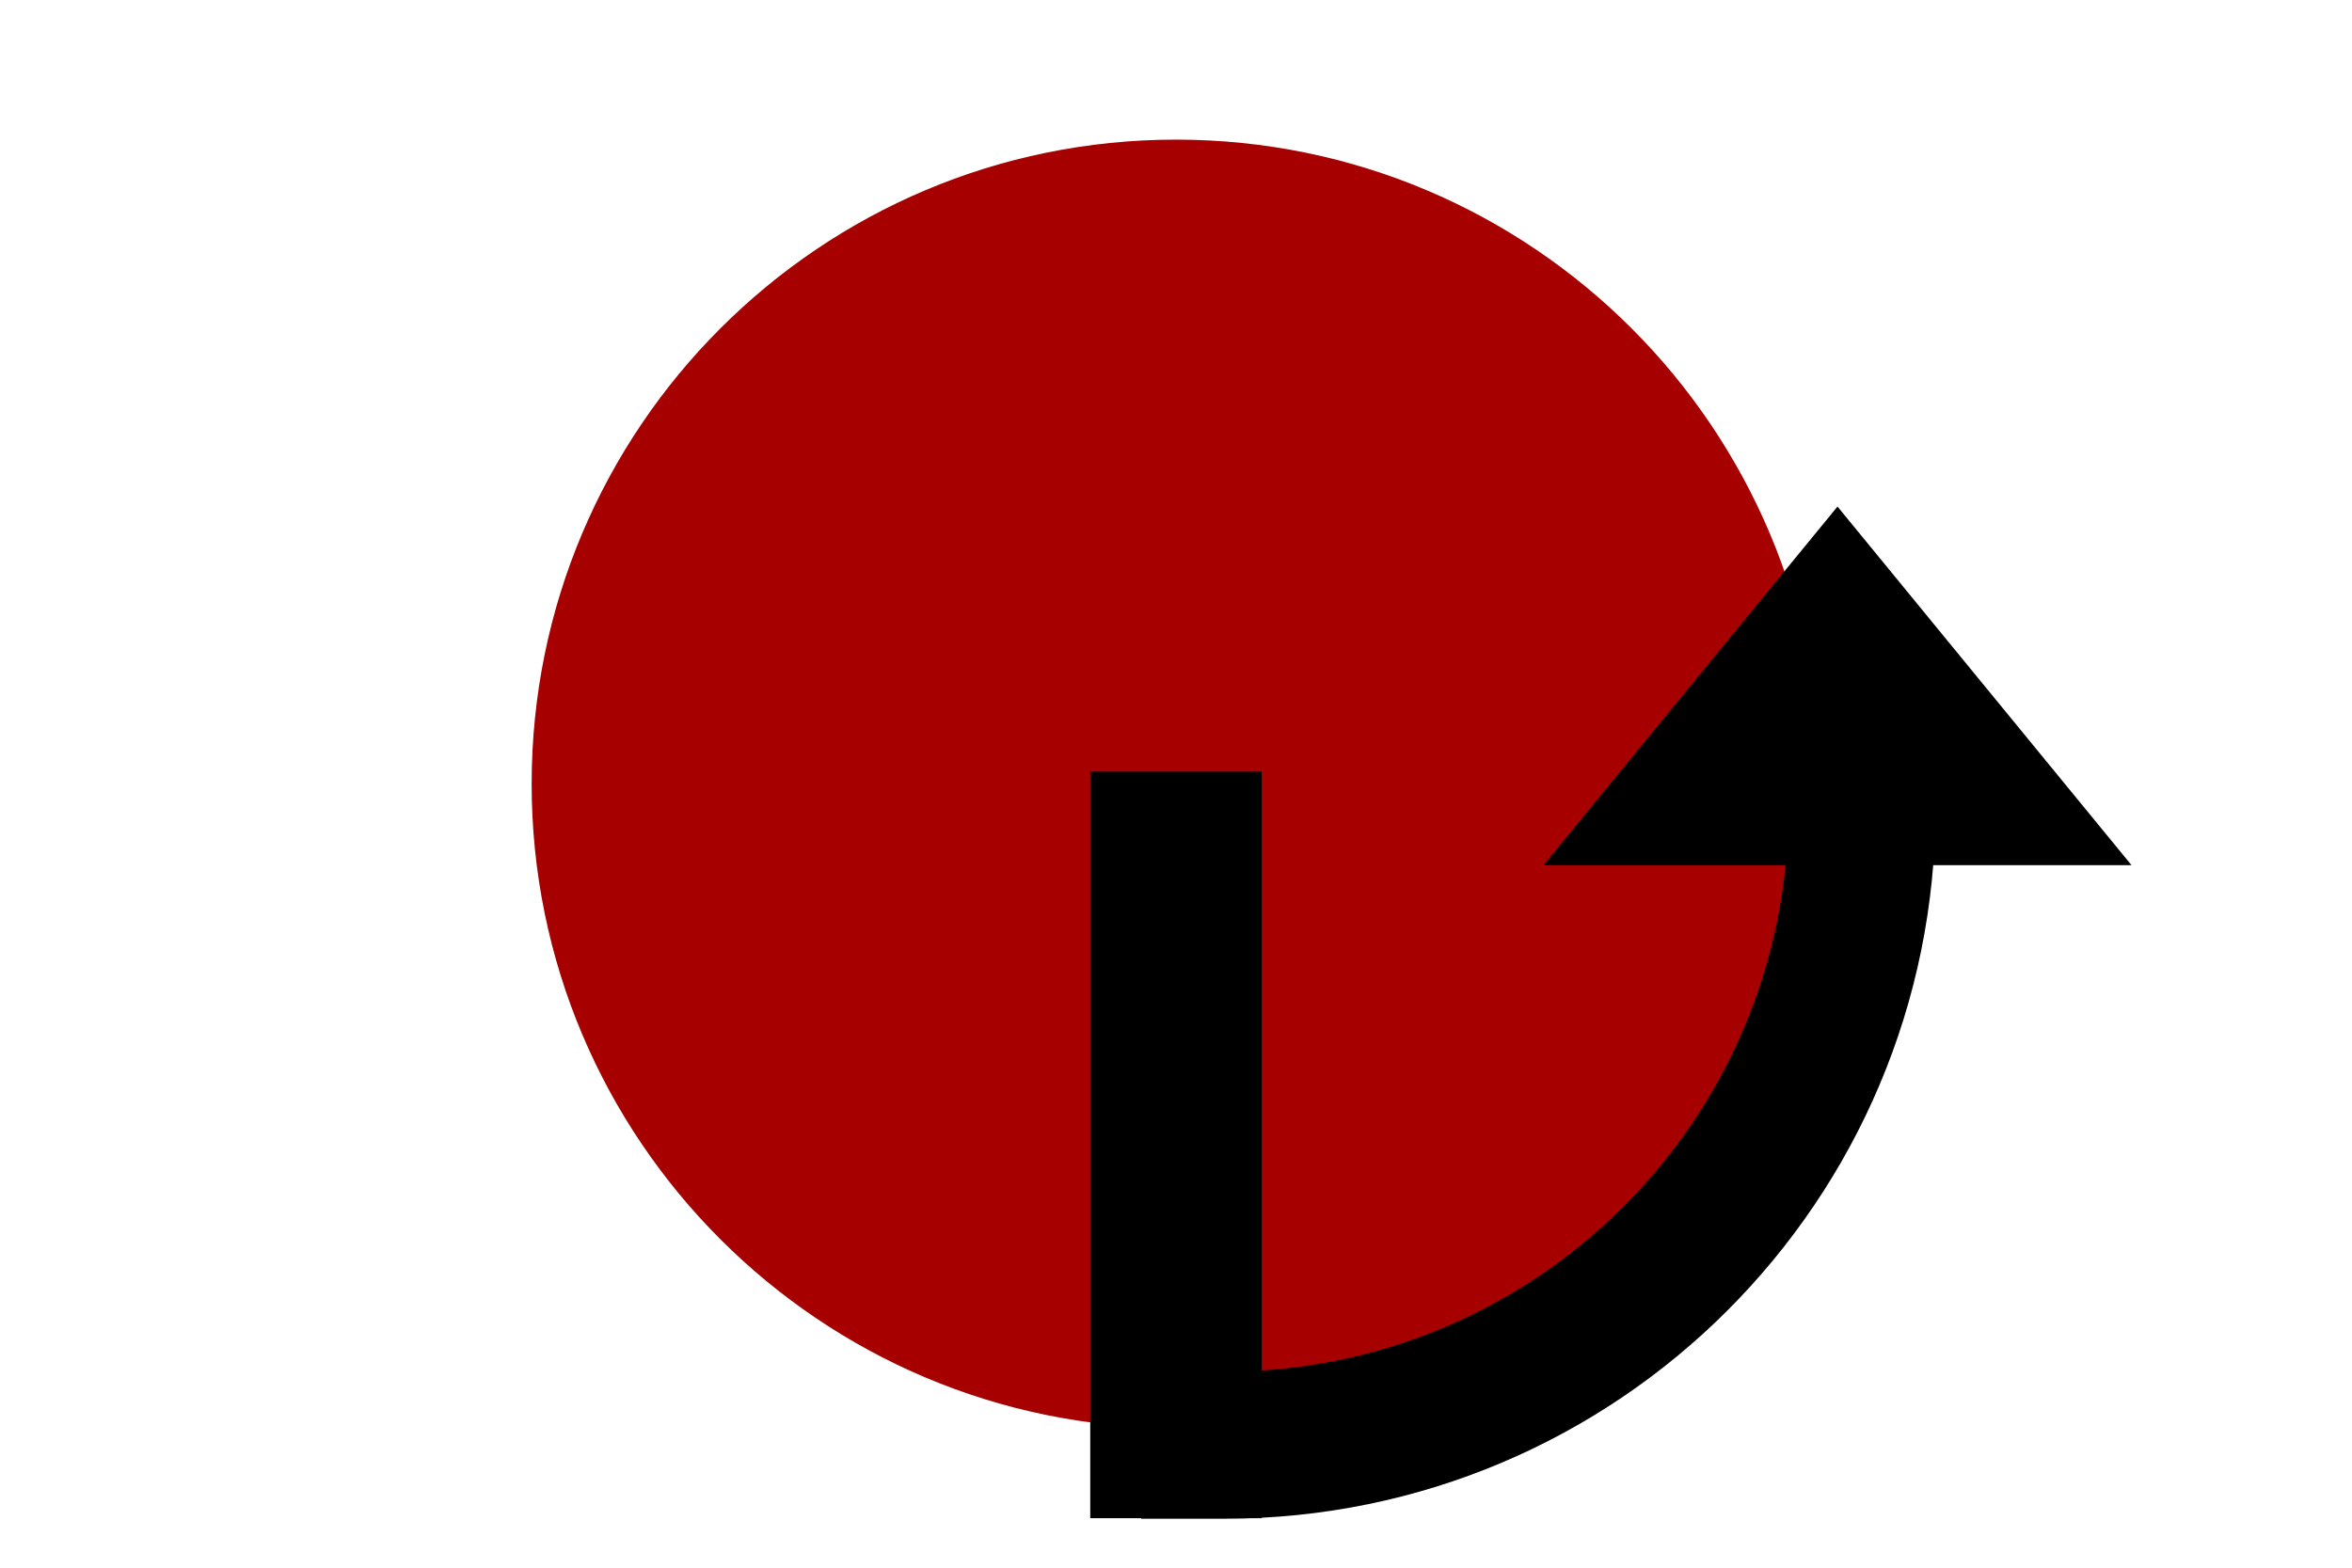
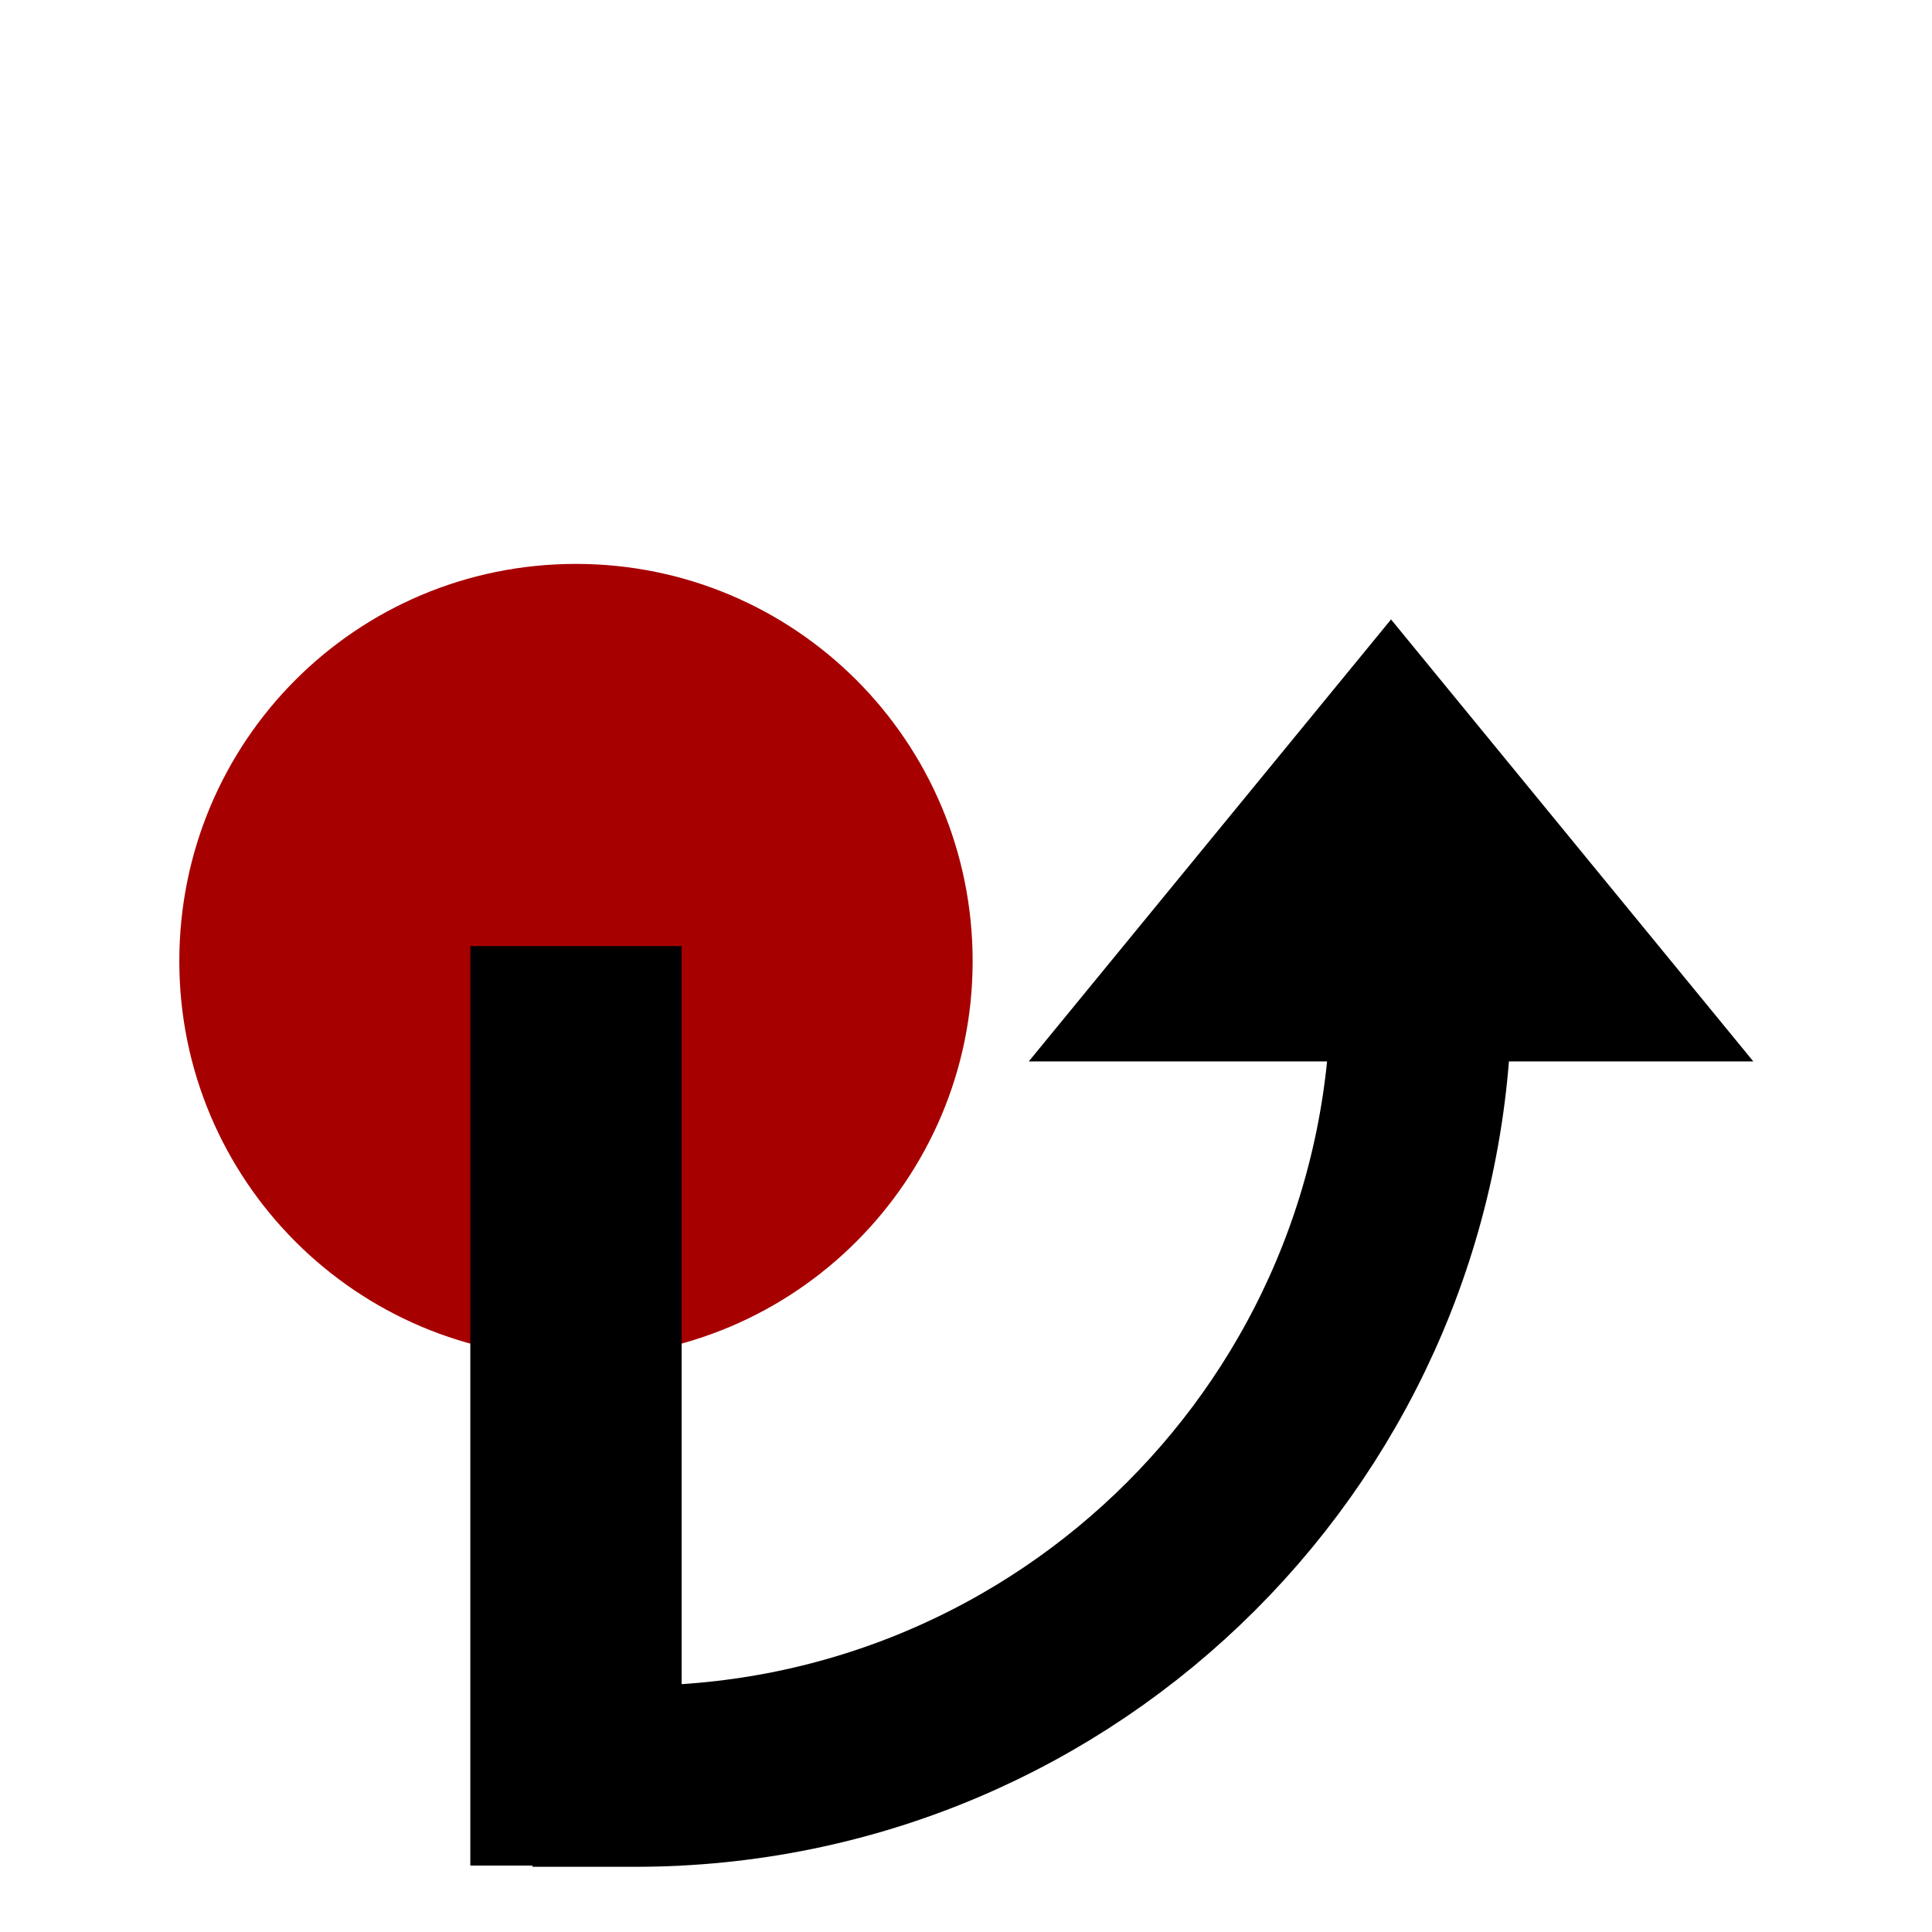
- <svg xmlns="http://www.w3.org/2000/svg" xmlns:xlink="http://www.w3.org/1999/xlink" version="1.1" preserveAspectRatio="xMidYMid meet" viewBox="0 0 48 32" width="48" height="32">
+ <svg xmlns="http://www.w3.org/2000/svg" xmlns:xlink="http://www.w3.org/1999/xlink" version="1.1" preserveAspectRatio="xMidYMid meet" viewBox="0 0 32 32" width="32" height="32">
  <defs>
-     <path d="M24 29.15C16.74 29.15 10.85 23.26 10.85 16C10.85 8.74 16.74 2.85 24 2.85C31.26 2.85 37.15 8.74 37.15 16C37.15 23.26 31.26 29.15 24 29.15Z" id="j78rWJhHr" />
-     <path d="M34.5 14L31.5 17.66L37.5 17.66L43.5 17.66L40.5 14L37.5 10.34L34.5 14Z" id="cM4W9rQj5" />
-     <path d="M46.16 -8.5L34 -8.5L34 -11.5L46.16 -11.5L46.16 -8.5Z" id="j4IeeNt6pu" />
-     <path d="M38 15.5C38 16.03 38 16.36 38 16.49C38 23.68 32.18 29.5 24.99 29.5C24.77 29.5 24.2 29.5 23.29 29.5" id="a1TH5G0tLI" />
-     <path d="M22.5 16L25.5 16L25.5 30.74L22.5 30.74L22.5 16Z" id="a6920YD0nu" />
+     <path d="M9.54 9.34C13.17 9.34 16.11 12.28 16.11 15.92C16.11 19.54 13.17 22.49 9.54 22.49C5.9 22.49 2.97 19.54 2.97 15.92C2.97 12.28 5.9 9.34 9.54 9.34Z" id="czU2xsBkK" />
+     <path d="M17.04 17.58L23.04 17.58L29.04 17.58L26.04 13.92L23.04 10.26L20.04 13.92L17.04 17.58Z" id="emnbDyhdI" />
+     <path d="M23.54 15.42C23.54 15.95 23.54 16.27 23.54 16.4C23.54 23.6 17.72 29.42 10.52 29.42C10.31 29.42 9.74 29.42 8.82 29.42" id="dx1ThvVTn" />
+     <path d="M11.04 15.92L11.04 30.65L8.04 30.65L8.04 15.92L11.04 15.92Z" id="c1eun8EEXu" />
+     <path d="M11.04 15.92L11.04 30.65L8.04 30.65L8.04 15.92L11.04 15.92Z" id="a4citrFxGd" />
  </defs>
  <g>
    <g>
      <g>
-         <use xlink:href="#j78rWJhHr" opacity="1" fill="#a70000" fill-opacity="1" />
+         <use xlink:href="#czU2xsBkK" opacity="1" fill="#a70000" fill-opacity="1" />
        <g>
-           <use xlink:href="#j78rWJhHr" opacity="1" fill-opacity="0" stroke="#000000" stroke-width="1" stroke-opacity="0" />
+           <use xlink:href="#czU2xsBkK" opacity="1" fill-opacity="0" stroke="#000000" stroke-width="1" stroke-opacity="0" />
        </g>
      </g>
      <g>
-         <use xlink:href="#cM4W9rQj5" opacity="1" fill="#000000" fill-opacity="1" />
-       </g>
-       <g>
-         <use xlink:href="#j4IeeNt6pu" opacity="1" fill="#000000" fill-opacity="1" />
-       </g>
-       <g>
+         <use xlink:href="#emnbDyhdI" opacity="1" fill="#000000" fill-opacity="1" />
        <g>
-           <use xlink:href="#a1TH5G0tLI" opacity="1" fill-opacity="0" stroke="#000000" stroke-width="3" stroke-opacity="1" />
+           <use xlink:href="#emnbDyhdI" opacity="1" fill-opacity="0" stroke="#000000" stroke-width="1" stroke-opacity="0" />
        </g>
      </g>
      <g>
-         <use xlink:href="#a6920YD0nu" opacity="1" fill="#000000" fill-opacity="1" />
+         <use xlink:href="#dx1ThvVTn" opacity="1" fill="#000000" fill-opacity="0" />
        <g>
-           <use xlink:href="#a6920YD0nu" opacity="1" fill-opacity="0" stroke="#000000" stroke-width="0.5" stroke-opacity="1" />
+           <use xlink:href="#dx1ThvVTn" opacity="1" fill-opacity="0" stroke="#000000" stroke-width="3" stroke-opacity="1" />
+         </g>
+       </g>
+       <g>
+         <use xlink:href="#c1eun8EEXu" opacity="1" fill="#000000" fill-opacity="1" />
+         <g>
+           <use xlink:href="#c1eun8EEXu" opacity="1" fill-opacity="0" stroke="#000000" stroke-width="1" stroke-opacity="0" />
+         </g>
+       </g>
+       <g>
+         <use xlink:href="#a4citrFxGd" opacity="1" fill="#000000" fill-opacity="0" />
+         <g>
+           <use xlink:href="#a4citrFxGd" opacity="1" fill-opacity="0" stroke="#000000" stroke-width="0.5" stroke-opacity="1" />
        </g>
      </g>
    </g>
  </g>
</svg>
